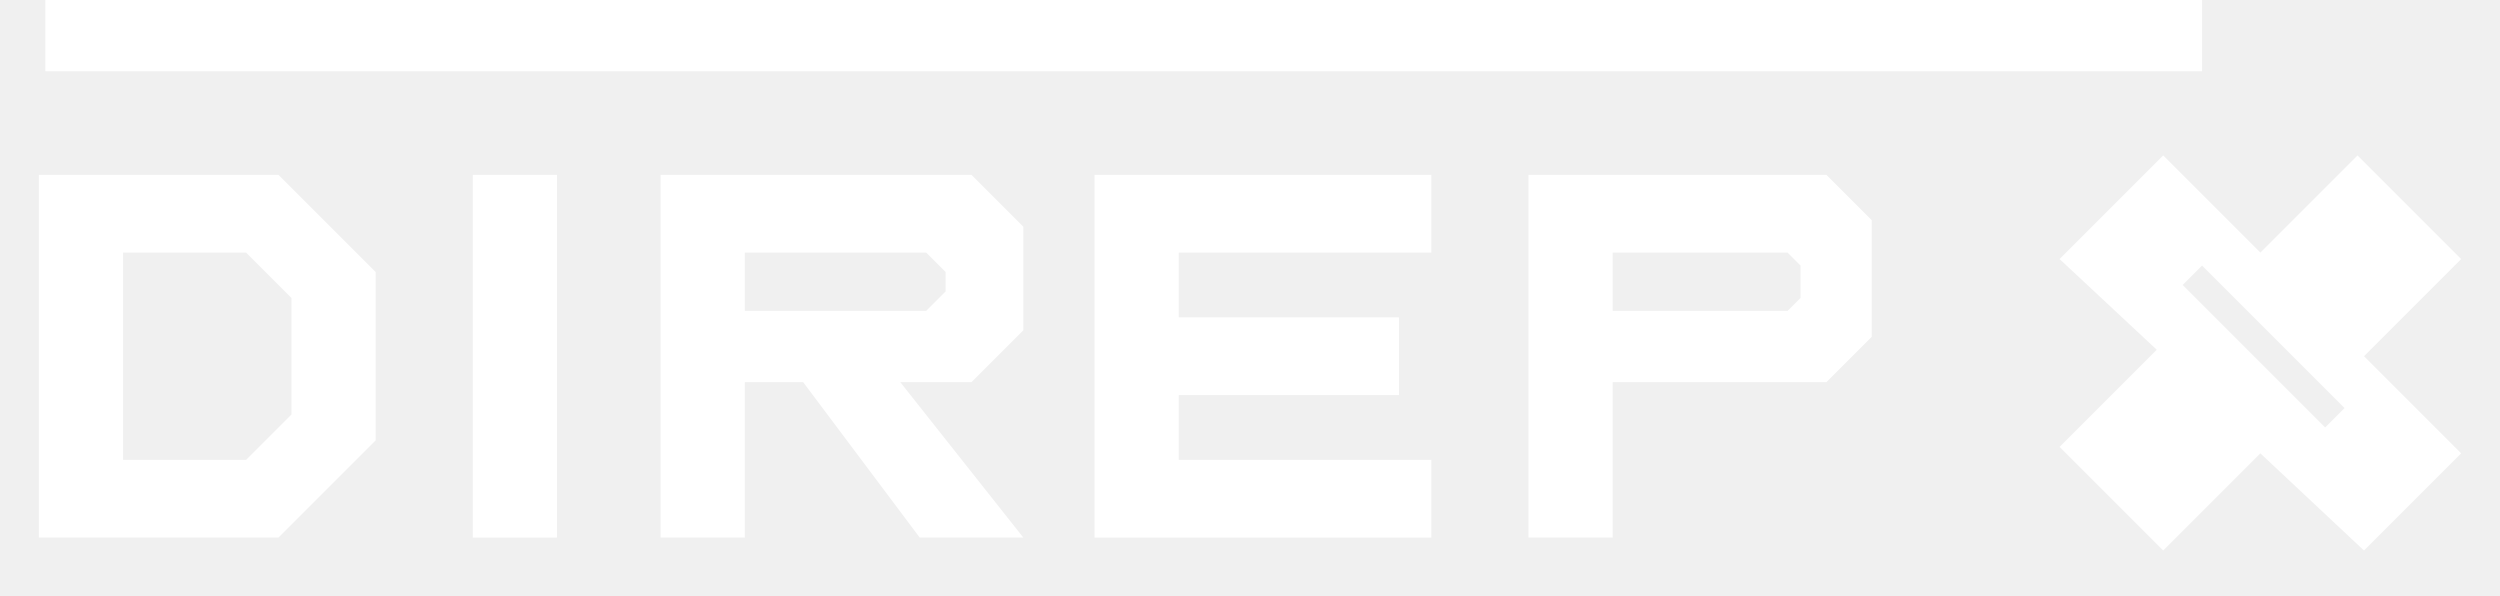
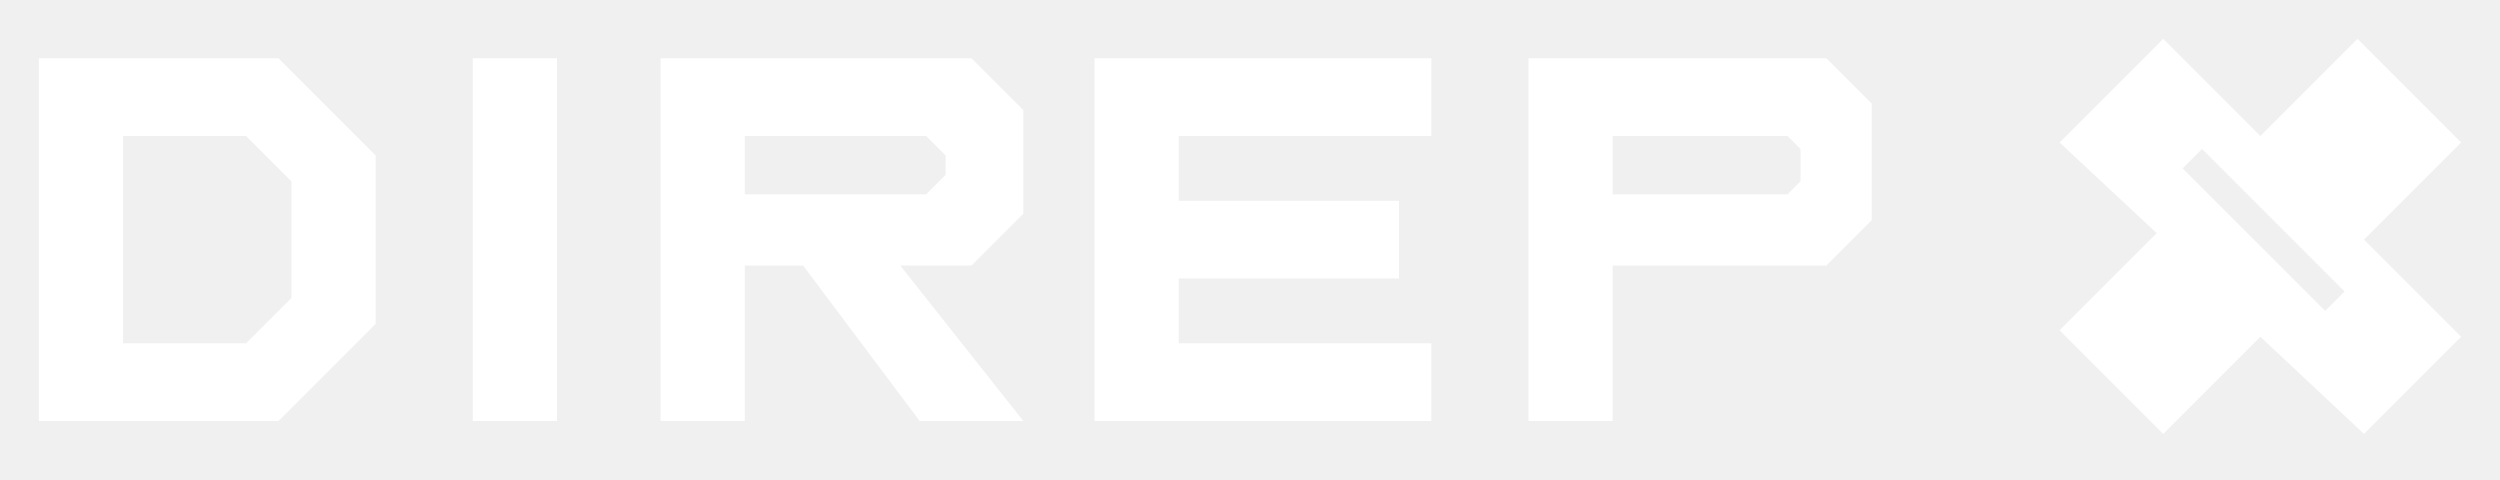
- <svg xmlns="http://www.w3.org/2000/svg" viewBox="0 0 386 92" role="img" aria-labelledby="title">
+ <svg xmlns="http://www.w3.org/2000/svg" viewBox="0 18 386 74" role="img" aria-labelledby="title">
  <g fill="#fff" fill-rule="evenodd" shape-rendering="geometricPrecision">
-     <path d="M7 0h333v11H7z" />
    <path d="M6 27h37l15 15v26L43 83H6V27Zm13 12v32h19l7-7V46l-7-7H19Z" />
    <path d="M73 27h13v56H73z" />
    <path d="M102 27h48l8 8v16l-8 8h-11l19 24h-16l-18-24h-9v24h-13V27Zm13 12v9h28l3-3v-3l-3-3h-28Z" />
    <path d="M169 27h52v12h-39v10h34v12h-34v10h39v12h-52V27Z" />
    <path d="M236 27h46l7 7v18l-7 7h-33v24h-13V27Zm13 12v9h27l2-2v-5l-2-2h-27Z" />
    <path d="M334 24l15 15 15-15 16 16-15 15 15 15-15 15-16-15-15 15-16-16 15-15-15-14 16-16Zm3 20 3-3 22 22-3 3-22-22Z" />
  </g>
</svg>
